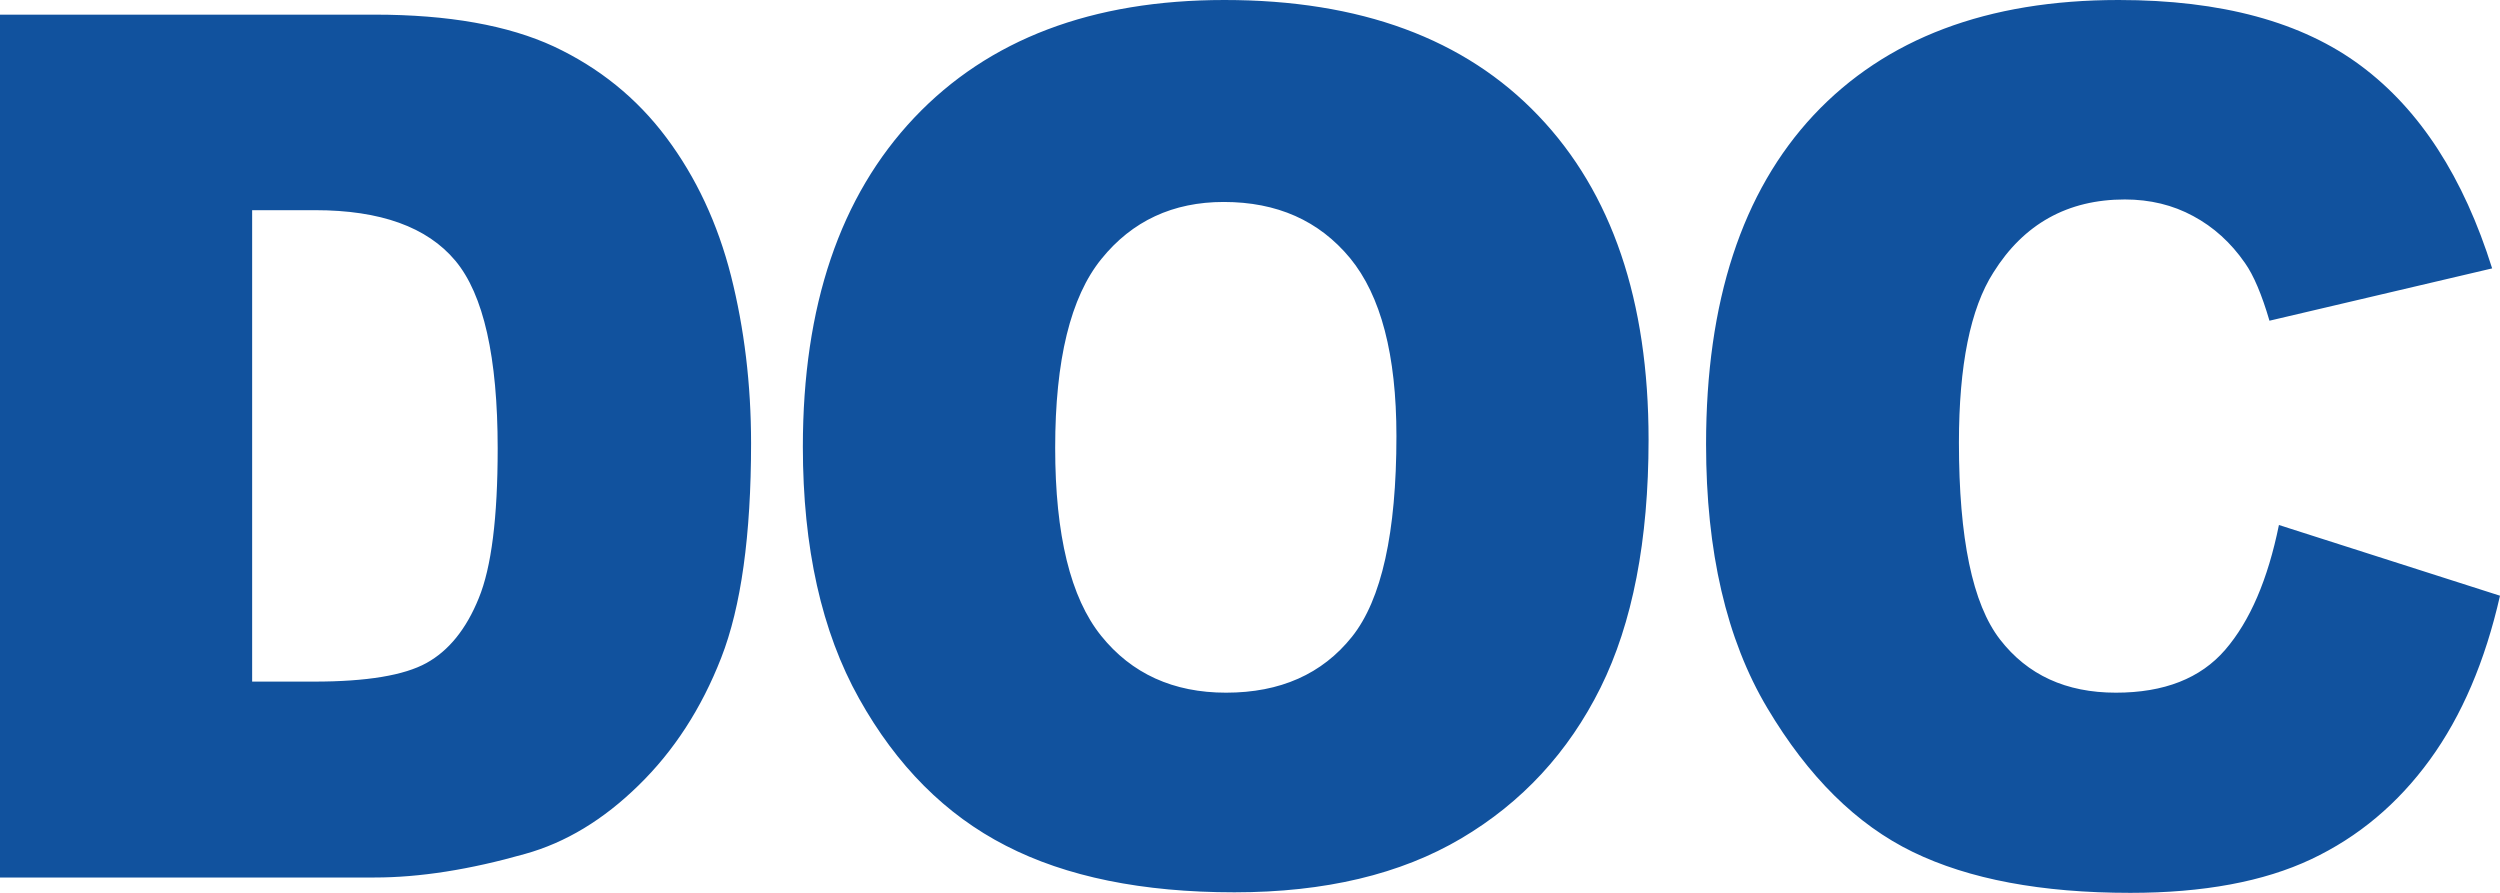
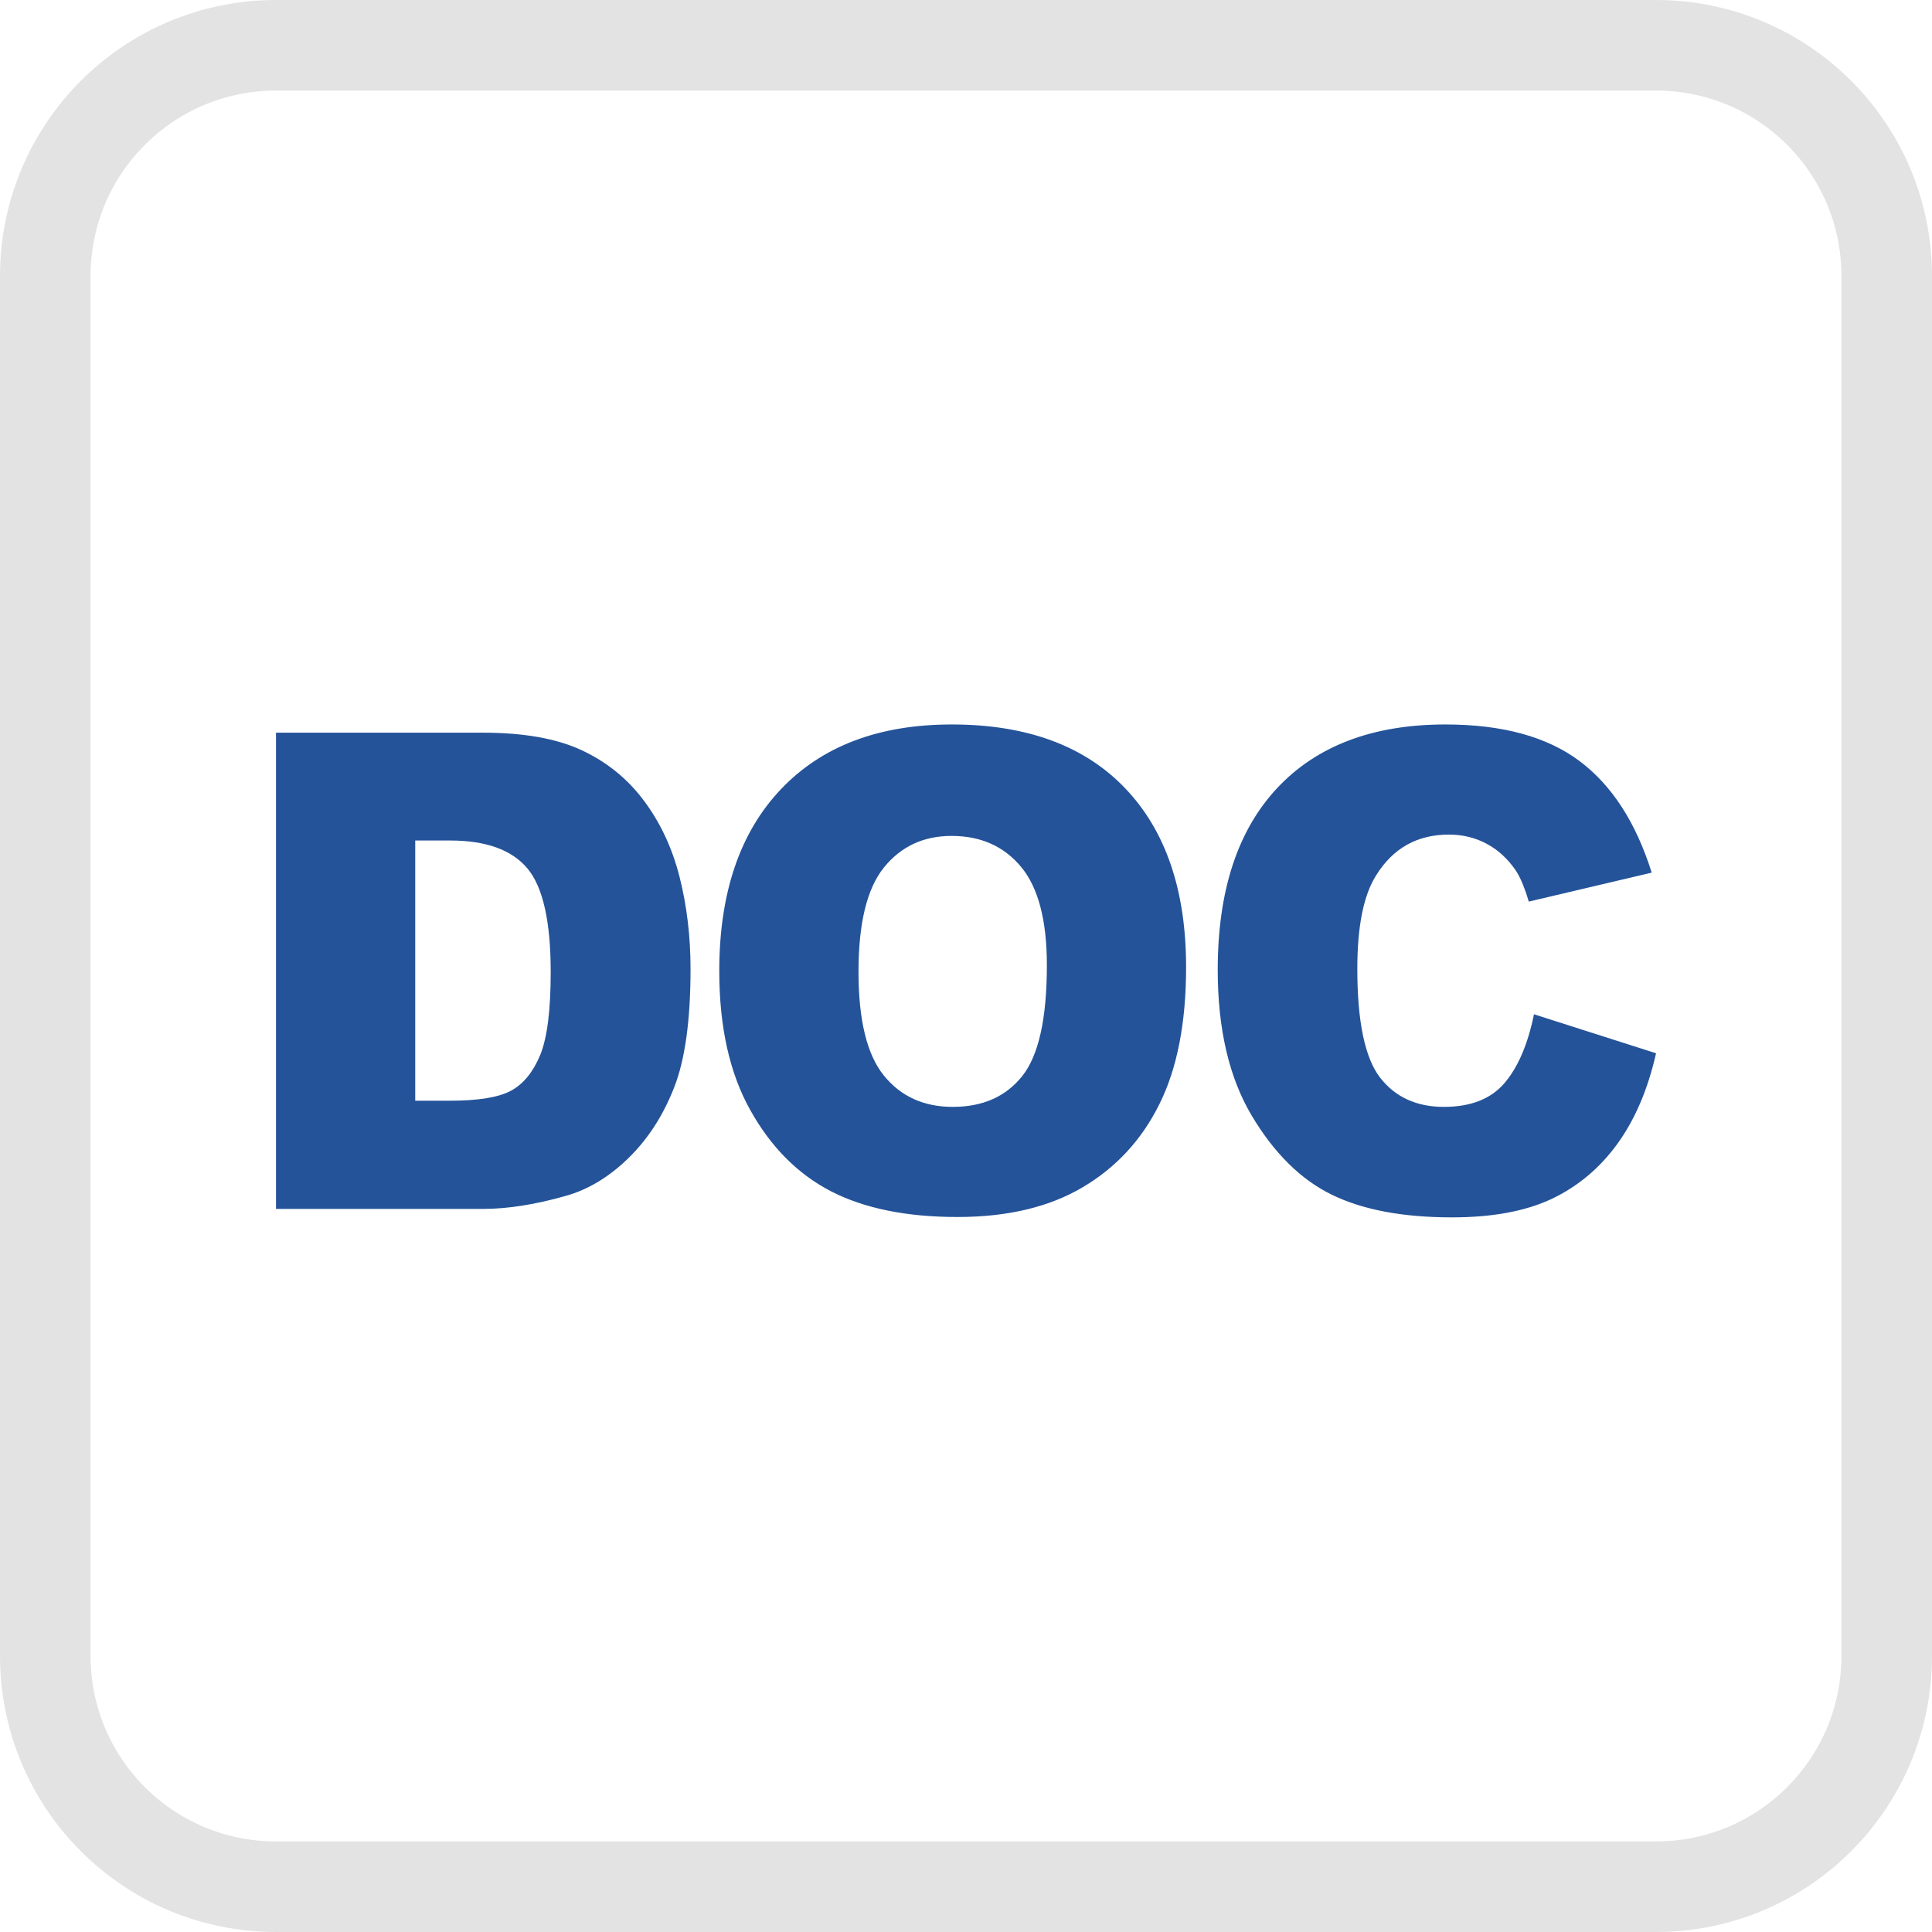
- <svg xmlns="http://www.w3.org/2000/svg" width="14px" height="5px" viewBox="0 0 14 5" version="1.1">
+ <svg xmlns="http://www.w3.org/2000/svg" width="16px" height="16px" viewBox="0 0 16 16" version="1.1">
  <g id="Page-1" stroke="none" stroke-width="1" fill="none" fill-rule="evenodd">
-     <g id="new-icons??" transform="translate(-628, -357)">
-       <g id="icons_doc" transform="translate(628, 352)">
-         <rect id="Rectangle-Copy-22" x="0" y="0" width="14" height="14" />
-         <path d="M0,5.082 L2.098,5.082 C2.512,5.082 2.846,5.142 3.101,5.26 C3.355,5.379 3.566,5.549 3.732,5.771 C3.898,5.993 4.019,6.251 4.094,6.546 C4.168,6.84 4.206,7.152 4.206,7.482 C4.206,7.998 4.15,8.399 4.039,8.683 C3.928,8.968 3.773,9.206 3.576,9.398 C3.379,9.591 3.167,9.719 2.94,9.782 C2.63,9.87 2.35,9.914 2.098,9.914 L0,9.914 L0,5.082 Z M1.412,6.177 L1.412,8.817 L1.758,8.817 C2.054,8.817 2.263,8.782 2.388,8.713 C2.513,8.644 2.611,8.523 2.681,8.35 C2.752,8.178 2.787,7.898 2.787,7.512 C2.787,7 2.708,6.649 2.55,6.46 C2.392,6.271 2.13,6.177 1.765,6.177 L1.412,6.177 Z M4.496,7.502 C4.496,6.713 4.704,6.099 5.12,5.659 C5.536,5.22 6.115,5 6.857,5 C7.617,5 8.203,5.216 8.615,5.648 C9.027,6.079 9.232,6.684 9.232,7.462 C9.232,8.027 9.142,8.49 8.963,8.851 C8.783,9.213 8.523,9.494 8.183,9.695 C7.843,9.896 7.42,9.997 6.913,9.997 C6.397,9.997 5.971,9.91 5.633,9.736 C5.295,9.563 5.021,9.288 4.811,8.912 C4.601,8.537 4.496,8.066 4.496,7.502 Z M5.909,7.508 C5.909,7.996 5.995,8.347 6.166,8.56 C6.337,8.773 6.571,8.879 6.866,8.879 C7.169,8.879 7.404,8.775 7.571,8.566 C7.737,8.358 7.82,7.983 7.82,7.442 C7.82,6.987 7.733,6.655 7.56,6.445 C7.386,6.235 7.151,6.131 6.853,6.131 C6.569,6.131 6.34,6.237 6.168,6.45 C5.995,6.663 5.909,7.016 5.909,7.508 Z M12.762,7.94 L14,8.336 C13.917,8.702 13.786,9.009 13.607,9.255 C13.428,9.501 13.207,9.687 12.942,9.812 C12.677,9.937 12.339,10 11.93,10 C11.433,10 11.027,9.924 10.712,9.771 C10.397,9.618 10.126,9.35 9.897,8.965 C9.668,8.581 9.554,8.088 9.554,7.488 C9.554,6.689 9.755,6.074 10.157,5.644 C10.56,5.215 11.129,5 11.864,5 C12.44,5 12.893,5.123 13.222,5.369 C13.552,5.615 13.796,5.993 13.956,6.503 L12.709,6.796 C12.666,6.649 12.62,6.541 12.572,6.473 C12.493,6.359 12.396,6.271 12.282,6.21 C12.168,6.148 12.04,6.117 11.899,6.117 C11.579,6.117 11.333,6.254 11.163,6.526 C11.034,6.728 10.97,7.046 10.97,7.479 C10.97,8.015 11.046,8.382 11.2,8.581 C11.354,8.78 11.57,8.879 11.849,8.879 C12.119,8.879 12.323,8.799 12.461,8.639 C12.6,8.478 12.7,8.245 12.762,7.94 Z" id="DOC" fill="#11529E" />
+     <g id="new-icons??-copy" transform="translate(-219, -394)">
+       <g id="icons/light/doc" transform="translate(219, 394)">
+         <g id="doc-copy-2">
+           <path d="M2.286,0.375 C1.23,0.375 0.375,1.23 0.375,2.286 L0.375,13.714 C0.375,14.77 1.23,15.625 2.286,15.625 L13.714,15.625 C14.77,15.625 15.625,14.77 15.625,13.714 L15.625,2.286 C15.625,1.23 14.77,0.375 13.714,0.375 L2.286,0.375 Z" id="Path-Copy-2" stroke="#E3E3E3" stroke-width="0.75" />
+           <g id="icons_doc-copy" transform="translate(2.285714, 2.285714)">
+             <rect id="Rectangle-Copy-22" x="0" y="0" width="11.429" height="11.429" />
+             <path d="M0,3.782 L1.713,3.782 C2.05,3.782 2.323,3.83 2.531,3.927 C2.739,4.024 2.911,4.163 3.046,4.344 C3.182,4.525 3.281,4.736 3.342,4.976 C3.403,5.217 3.433,5.471 3.433,5.74 C3.433,6.162 3.388,6.489 3.297,6.721 C3.206,6.953 3.08,7.148 2.919,7.305 C2.758,7.462 2.585,7.566 2.4,7.618 C2.147,7.69 1.918,7.726 1.713,7.726 L0,7.726 L0,3.782 Z M1.153,4.675 L1.153,6.83 L1.435,6.83 C1.676,6.83 1.848,6.802 1.95,6.745 C2.051,6.689 2.131,6.59 2.189,6.449 C2.246,6.308 2.275,6.08 2.275,5.765 C2.275,5.347 2.211,5.06 2.082,4.906 C1.953,4.752 1.739,4.675 1.441,4.675 L1.153,4.675 Z M3.671,5.756 C3.671,5.112 3.84,4.611 4.18,4.252 C4.519,3.894 4.991,3.714 5.597,3.714 C6.218,3.714 6.697,3.891 7.033,4.243 C7.369,4.595 7.537,5.089 7.537,5.724 C7.537,6.185 7.463,6.563 7.316,6.858 C7.17,7.153 6.958,7.383 6.68,7.547 C6.403,7.711 6.057,7.793 5.643,7.793 C5.222,7.793 4.874,7.722 4.598,7.581 C4.323,7.439 4.099,7.215 3.928,6.908 C3.756,6.601 3.671,6.217 3.671,5.756 Z M4.824,5.762 C4.824,6.16 4.893,6.446 5.033,6.62 C5.173,6.794 5.364,6.881 5.605,6.881 C5.853,6.881 6.044,6.796 6.18,6.626 C6.316,6.455 6.384,6.149 6.384,5.708 C6.384,5.337 6.313,5.065 6.171,4.894 C6.029,4.723 5.837,4.637 5.595,4.637 C5.362,4.637 5.176,4.724 5.035,4.898 C4.894,5.072 4.824,5.36 4.824,5.762 Z M10.418,6.114 L11.429,6.437 C11.361,6.737 11.254,6.987 11.108,7.188 C10.962,7.389 10.781,7.54 10.565,7.643 C10.348,7.745 10.073,7.796 9.739,7.796 C9.333,7.796 9.002,7.734 8.745,7.609 C8.488,7.484 8.266,7.265 8.079,6.951 C7.893,6.637 7.799,6.235 7.799,5.746 C7.799,5.093 7.963,4.591 8.292,4.24 C8.62,3.89 9.085,3.714 9.685,3.714 C10.155,3.714 10.525,3.815 10.794,4.016 C11.063,4.217 11.262,4.525 11.393,4.941 L10.375,5.181 C10.339,5.06 10.302,4.973 10.263,4.917 C10.198,4.824 10.12,4.752 10.026,4.702 C9.933,4.652 9.829,4.626 9.713,4.626 C9.452,4.626 9.252,4.738 9.113,4.96 C9.007,5.125 8.955,5.384 8.955,5.738 C8.955,6.175 9.018,6.475 9.143,6.638 C9.269,6.8 9.445,6.881 9.672,6.881 C9.893,6.881 10.06,6.816 10.173,6.685 C10.285,6.554 10.367,6.364 10.418,6.114 Z" id="DOC" fill="#245399" />
+           </g>
+         </g>
      </g>
    </g>
  </g>
</svg>
